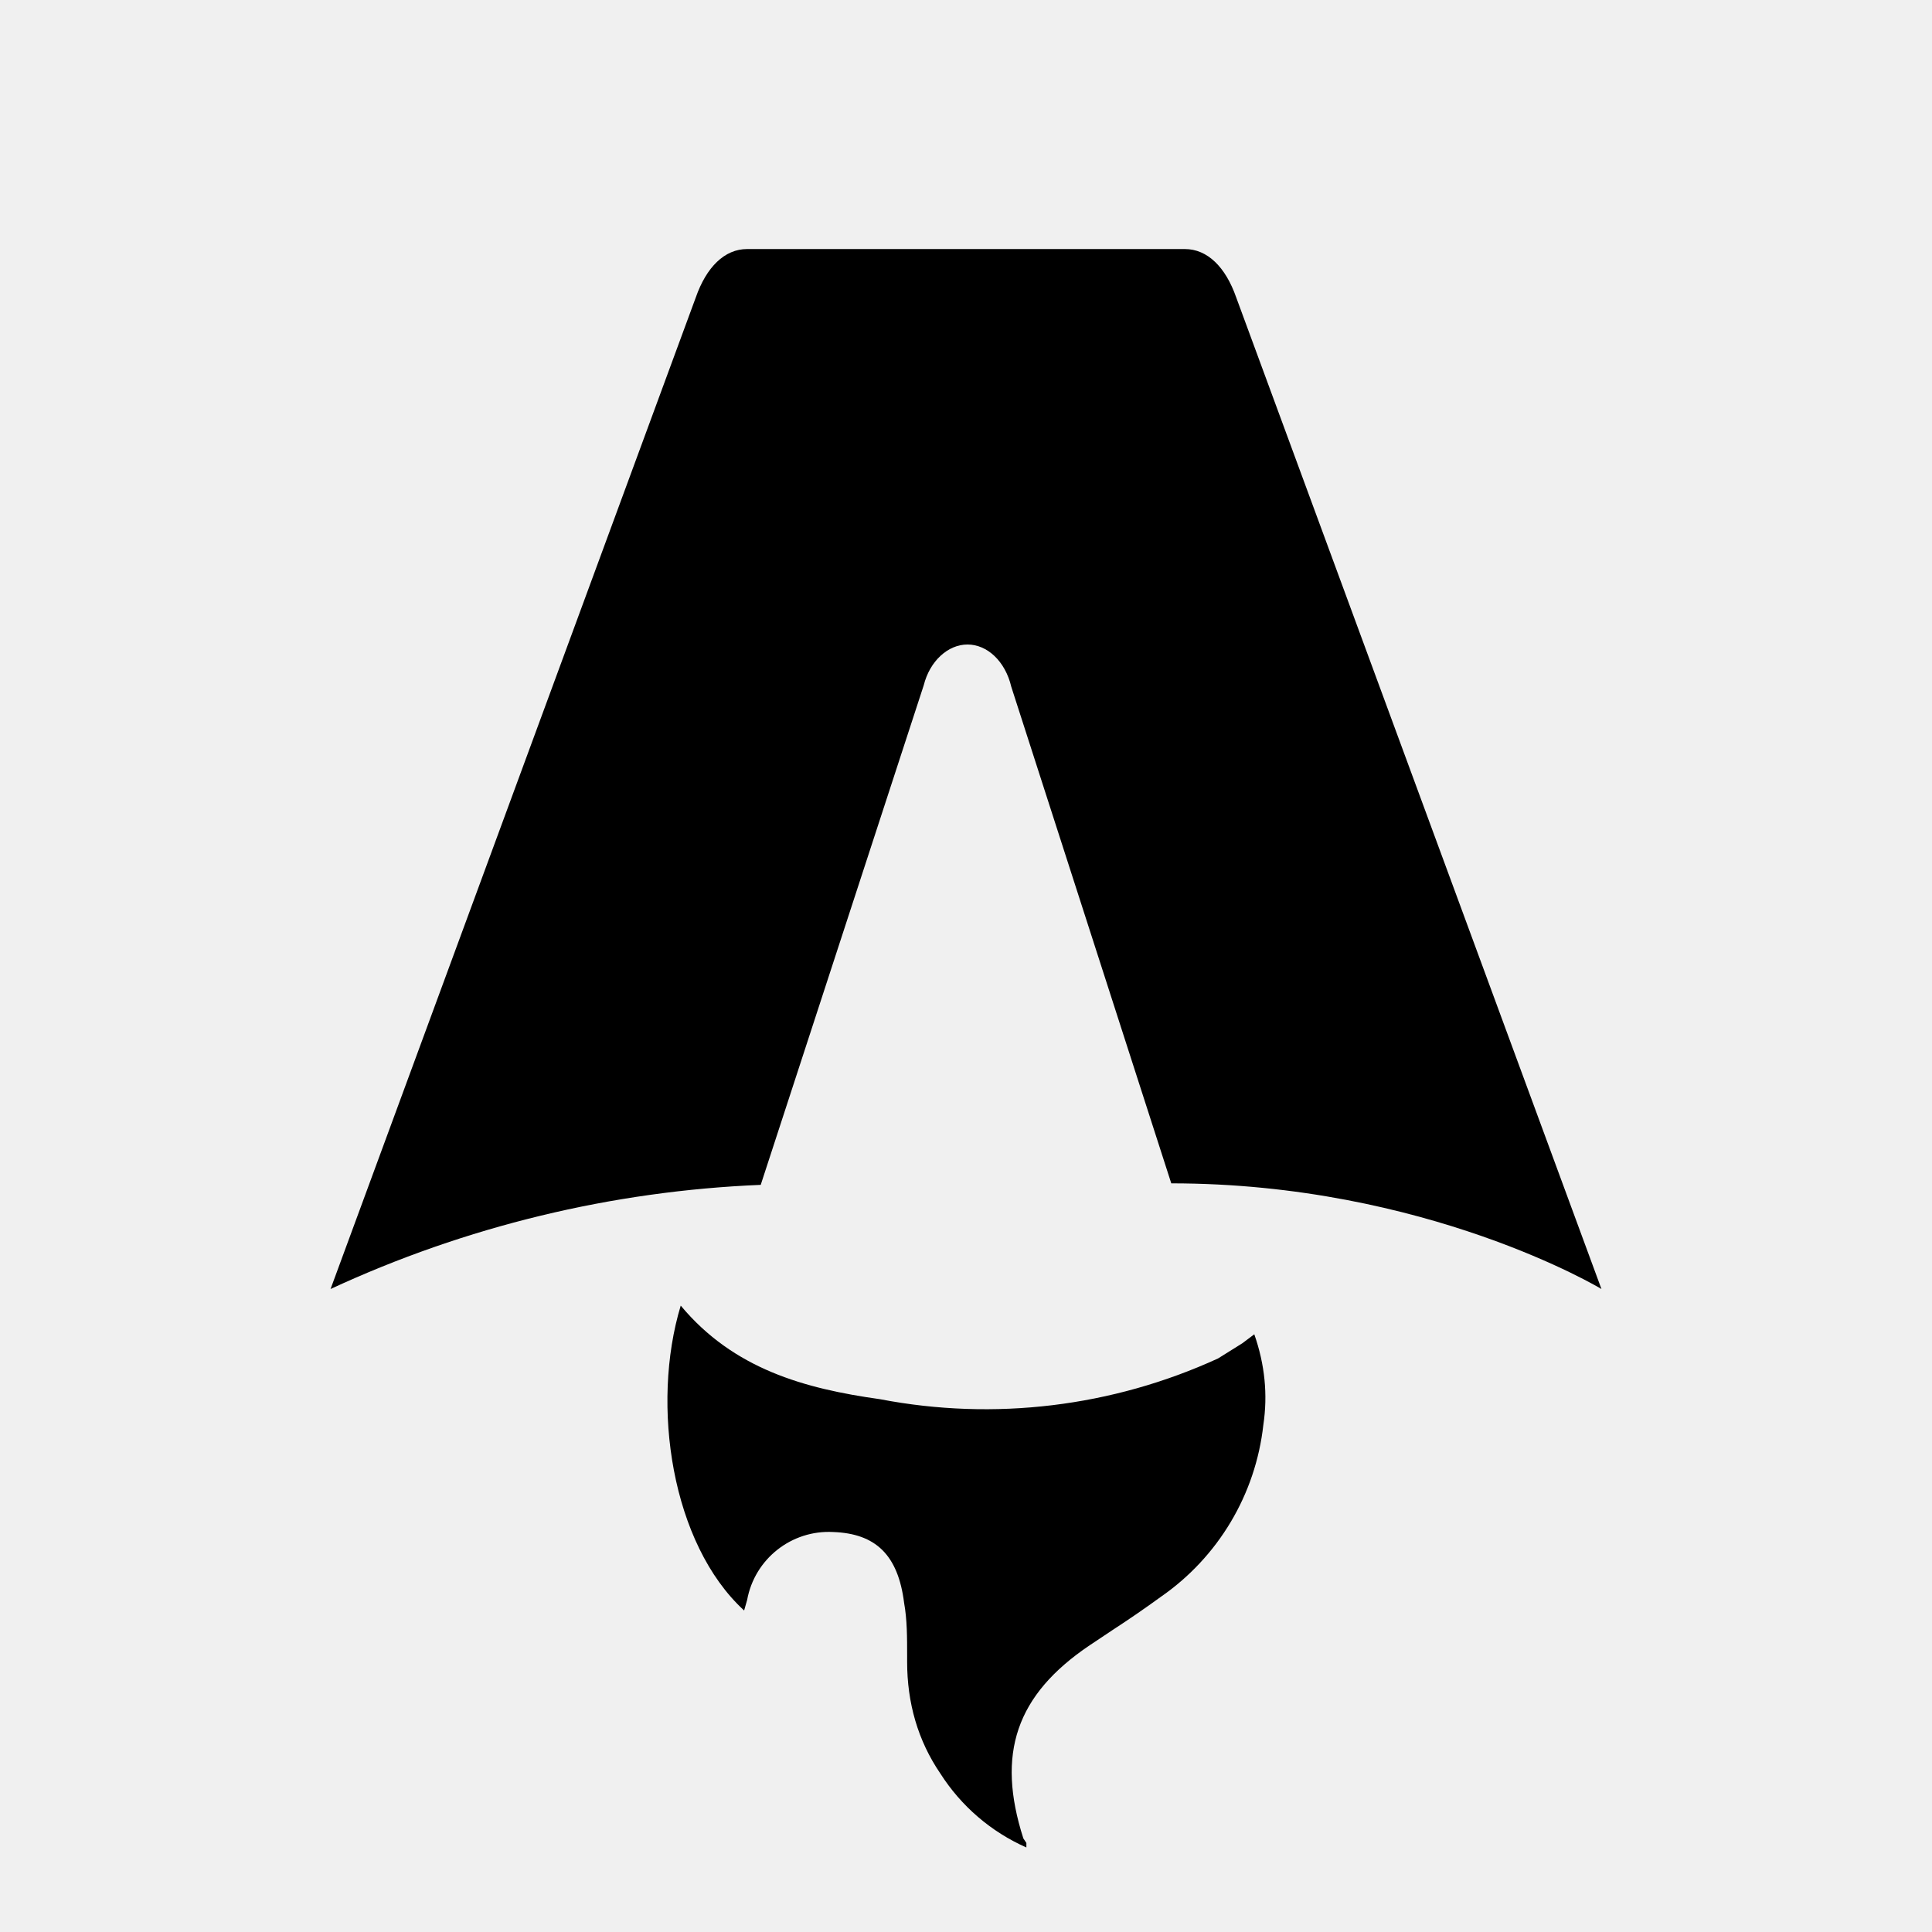
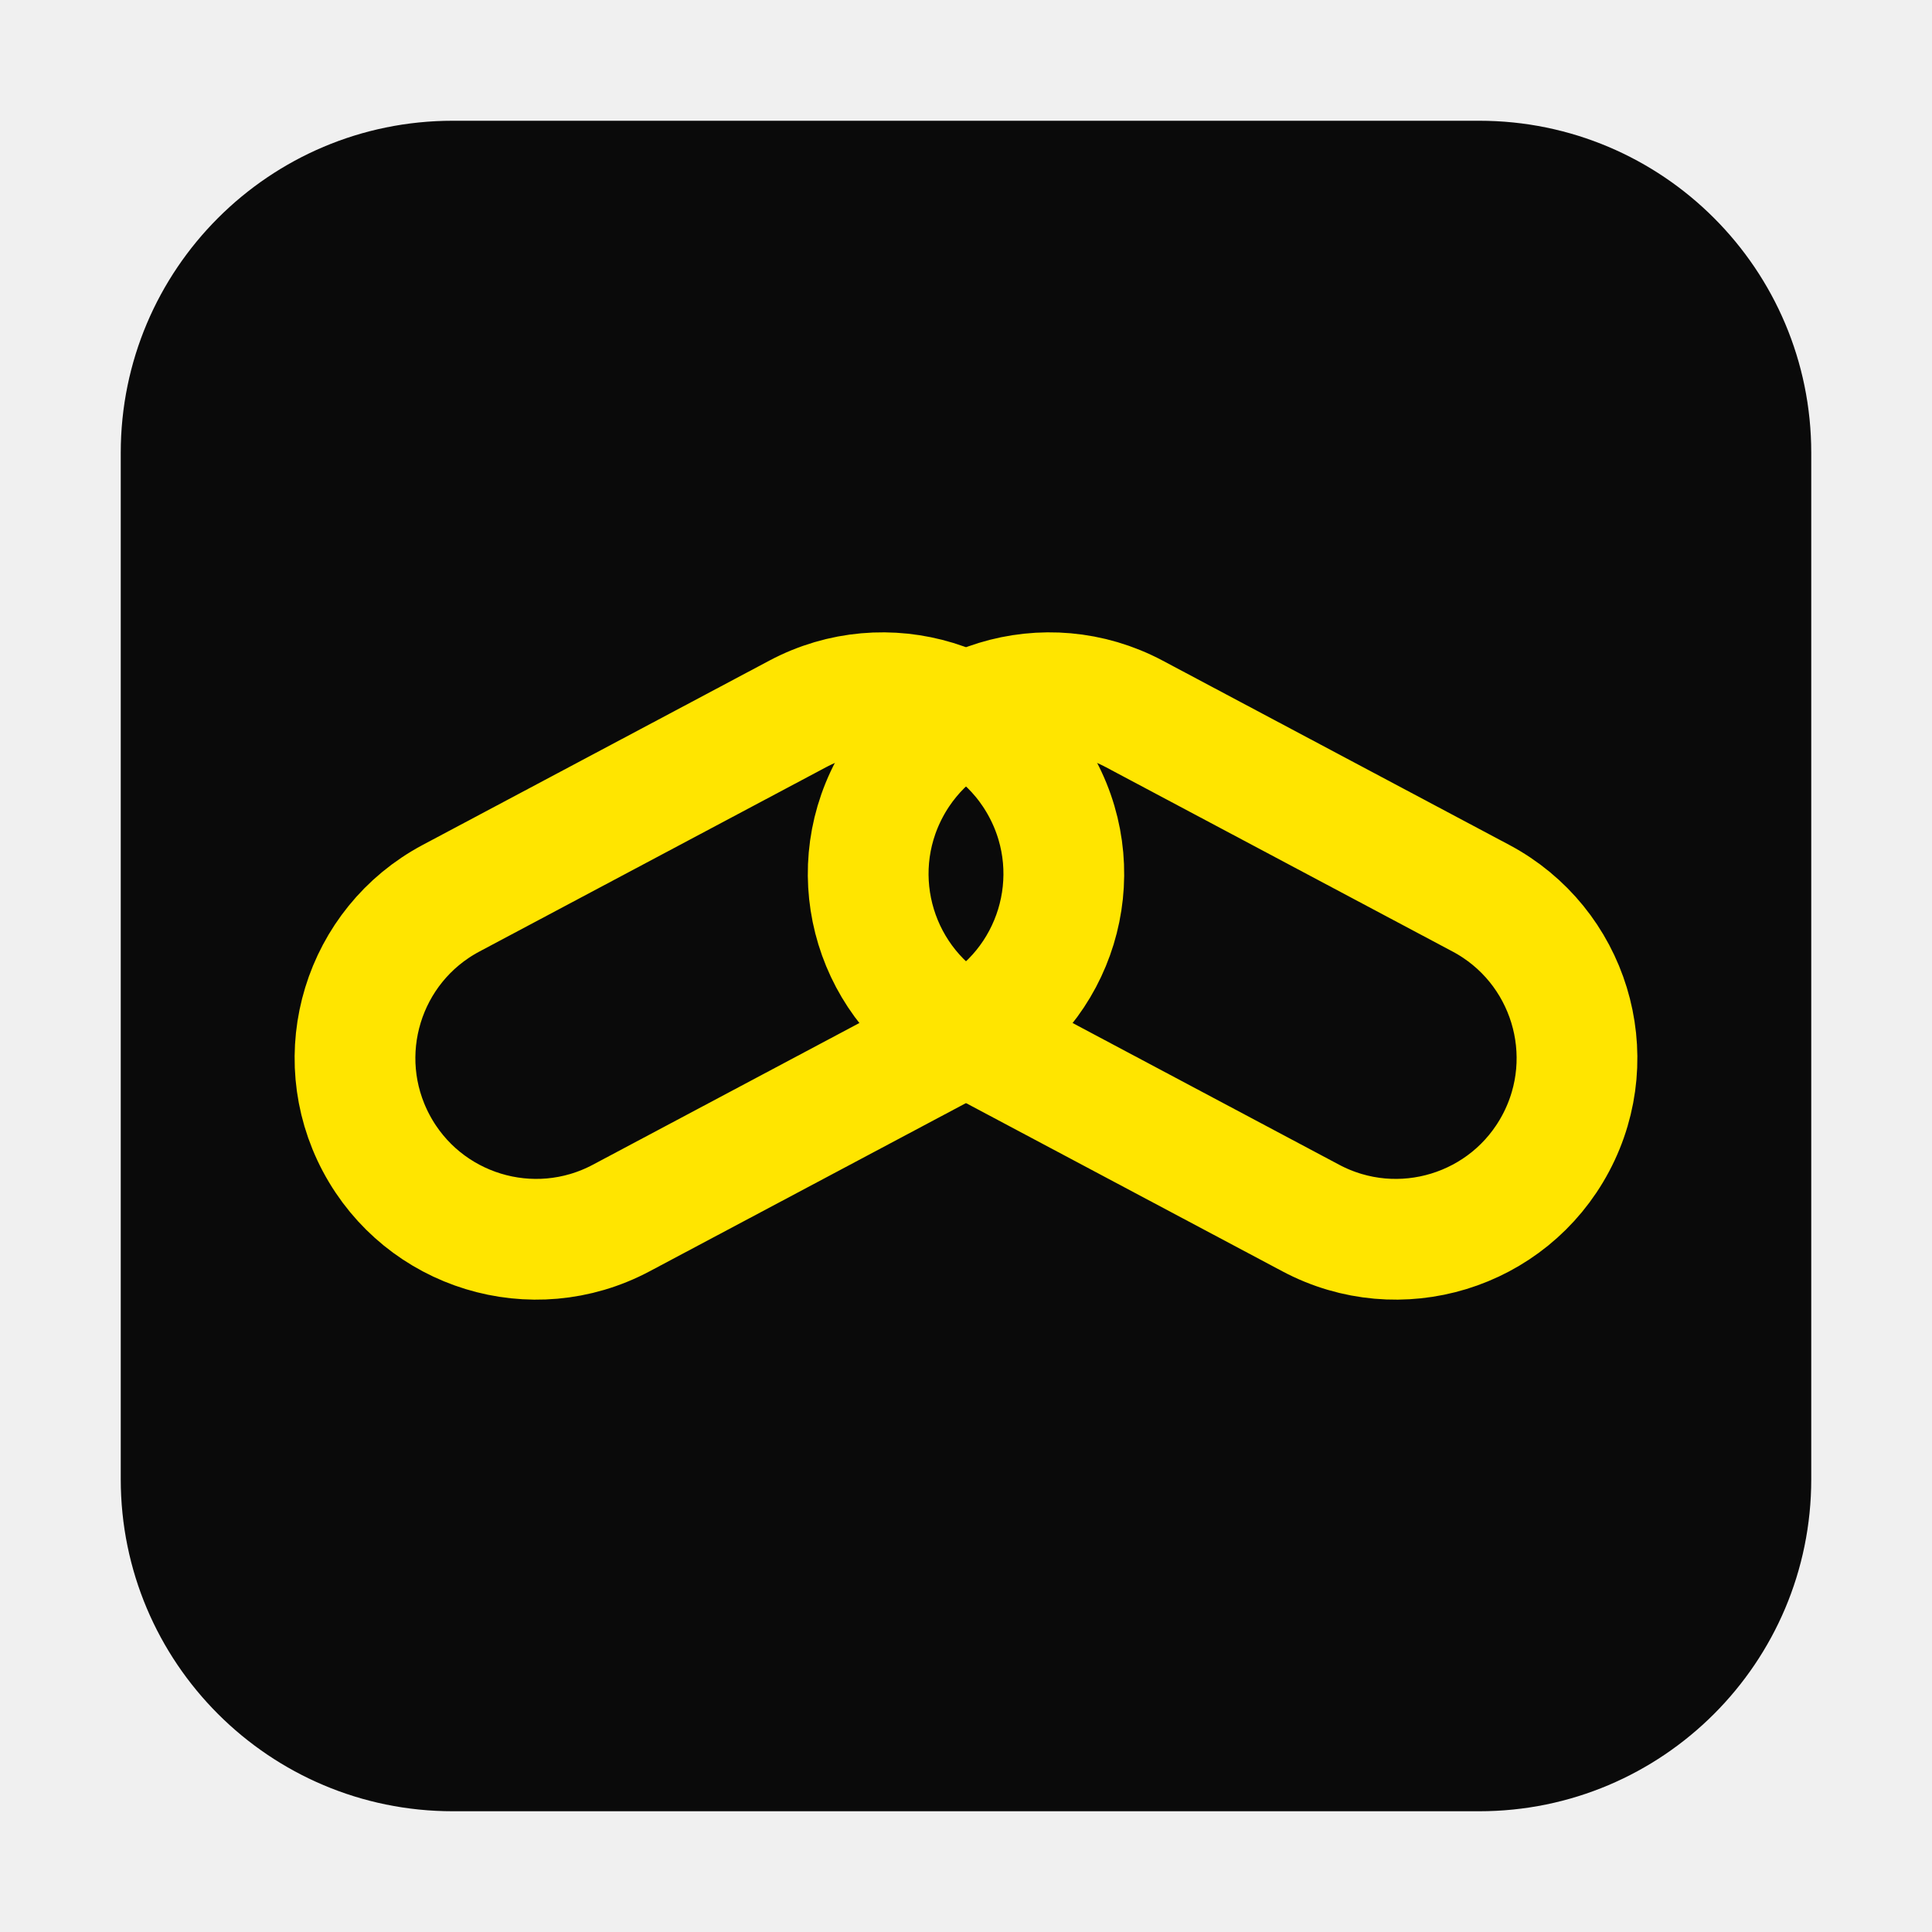
- <svg xmlns="http://www.w3.org/2000/svg" fill="none" viewBox="0 0 128 128">
-   <path d="M50.4 78.5a75.1 75.1 0 0 0-28.5 6.9l24.2-65.7c.7-2 1.9-3.2 3.4-3.2h29c1.5 0 2.7 1.2 3.4 3.2l24.2 65.7s-11.6-7-28.5-7L67 45.5c-.4-1.7-1.6-2.8-2.9-2.8-1.3 0-2.5 1.1-2.9 2.7L50.4 78.5Zm-1.1 28.2Zm-4.2-20.2c-2 6.6-.6 15.8 4.2 20.2a17.5 17.5 0 0 1 .2-.7 5.5 5.5 0 0 1 5.7-4.5c2.8.1 4.3 1.5 4.7 4.7.2 1.1.2 2.3.2 3.5v.4c0 2.7.7 5.2 2.2 7.4a13 13 0 0 0 5.7 4.9v-.3l-.2-.3c-1.8-5.6-.5-9.5 4.4-12.8l1.5-1a73 73 0 0 0 3.2-2.2 16 16 0 0 0 6.8-11.4c.3-2 .1-4-.6-6l-.8.6-1.6 1a37 37 0 0 1-22.4 2.7c-5-.7-9.7-2-13.2-6.2Z" />
-   <style>
-         path { fill: #000; }
-         @media (prefers-color-scheme: dark) {
-             path { fill: #FFF; }
-         }
-     </style>
+ <svg xmlns="http://www.w3.org/2000/svg" viewBox="0 0 128 128" fill="none">
+   <rect x="8" y="8" width="112" height="112" rx="22" fill="#0A0A0A" />
+   <g>
+     <rect x="22" y="52" width="50" height="24" rx="12" transform="rotate(-28 47 64)" stroke="#FFE500" stroke-width="8" />
+     <rect x="56" y="52" width="50" height="24" rx="12" transform="rotate(28 81 64)" stroke="#FFE500" stroke-width="8" />
+   </g>
</svg>
